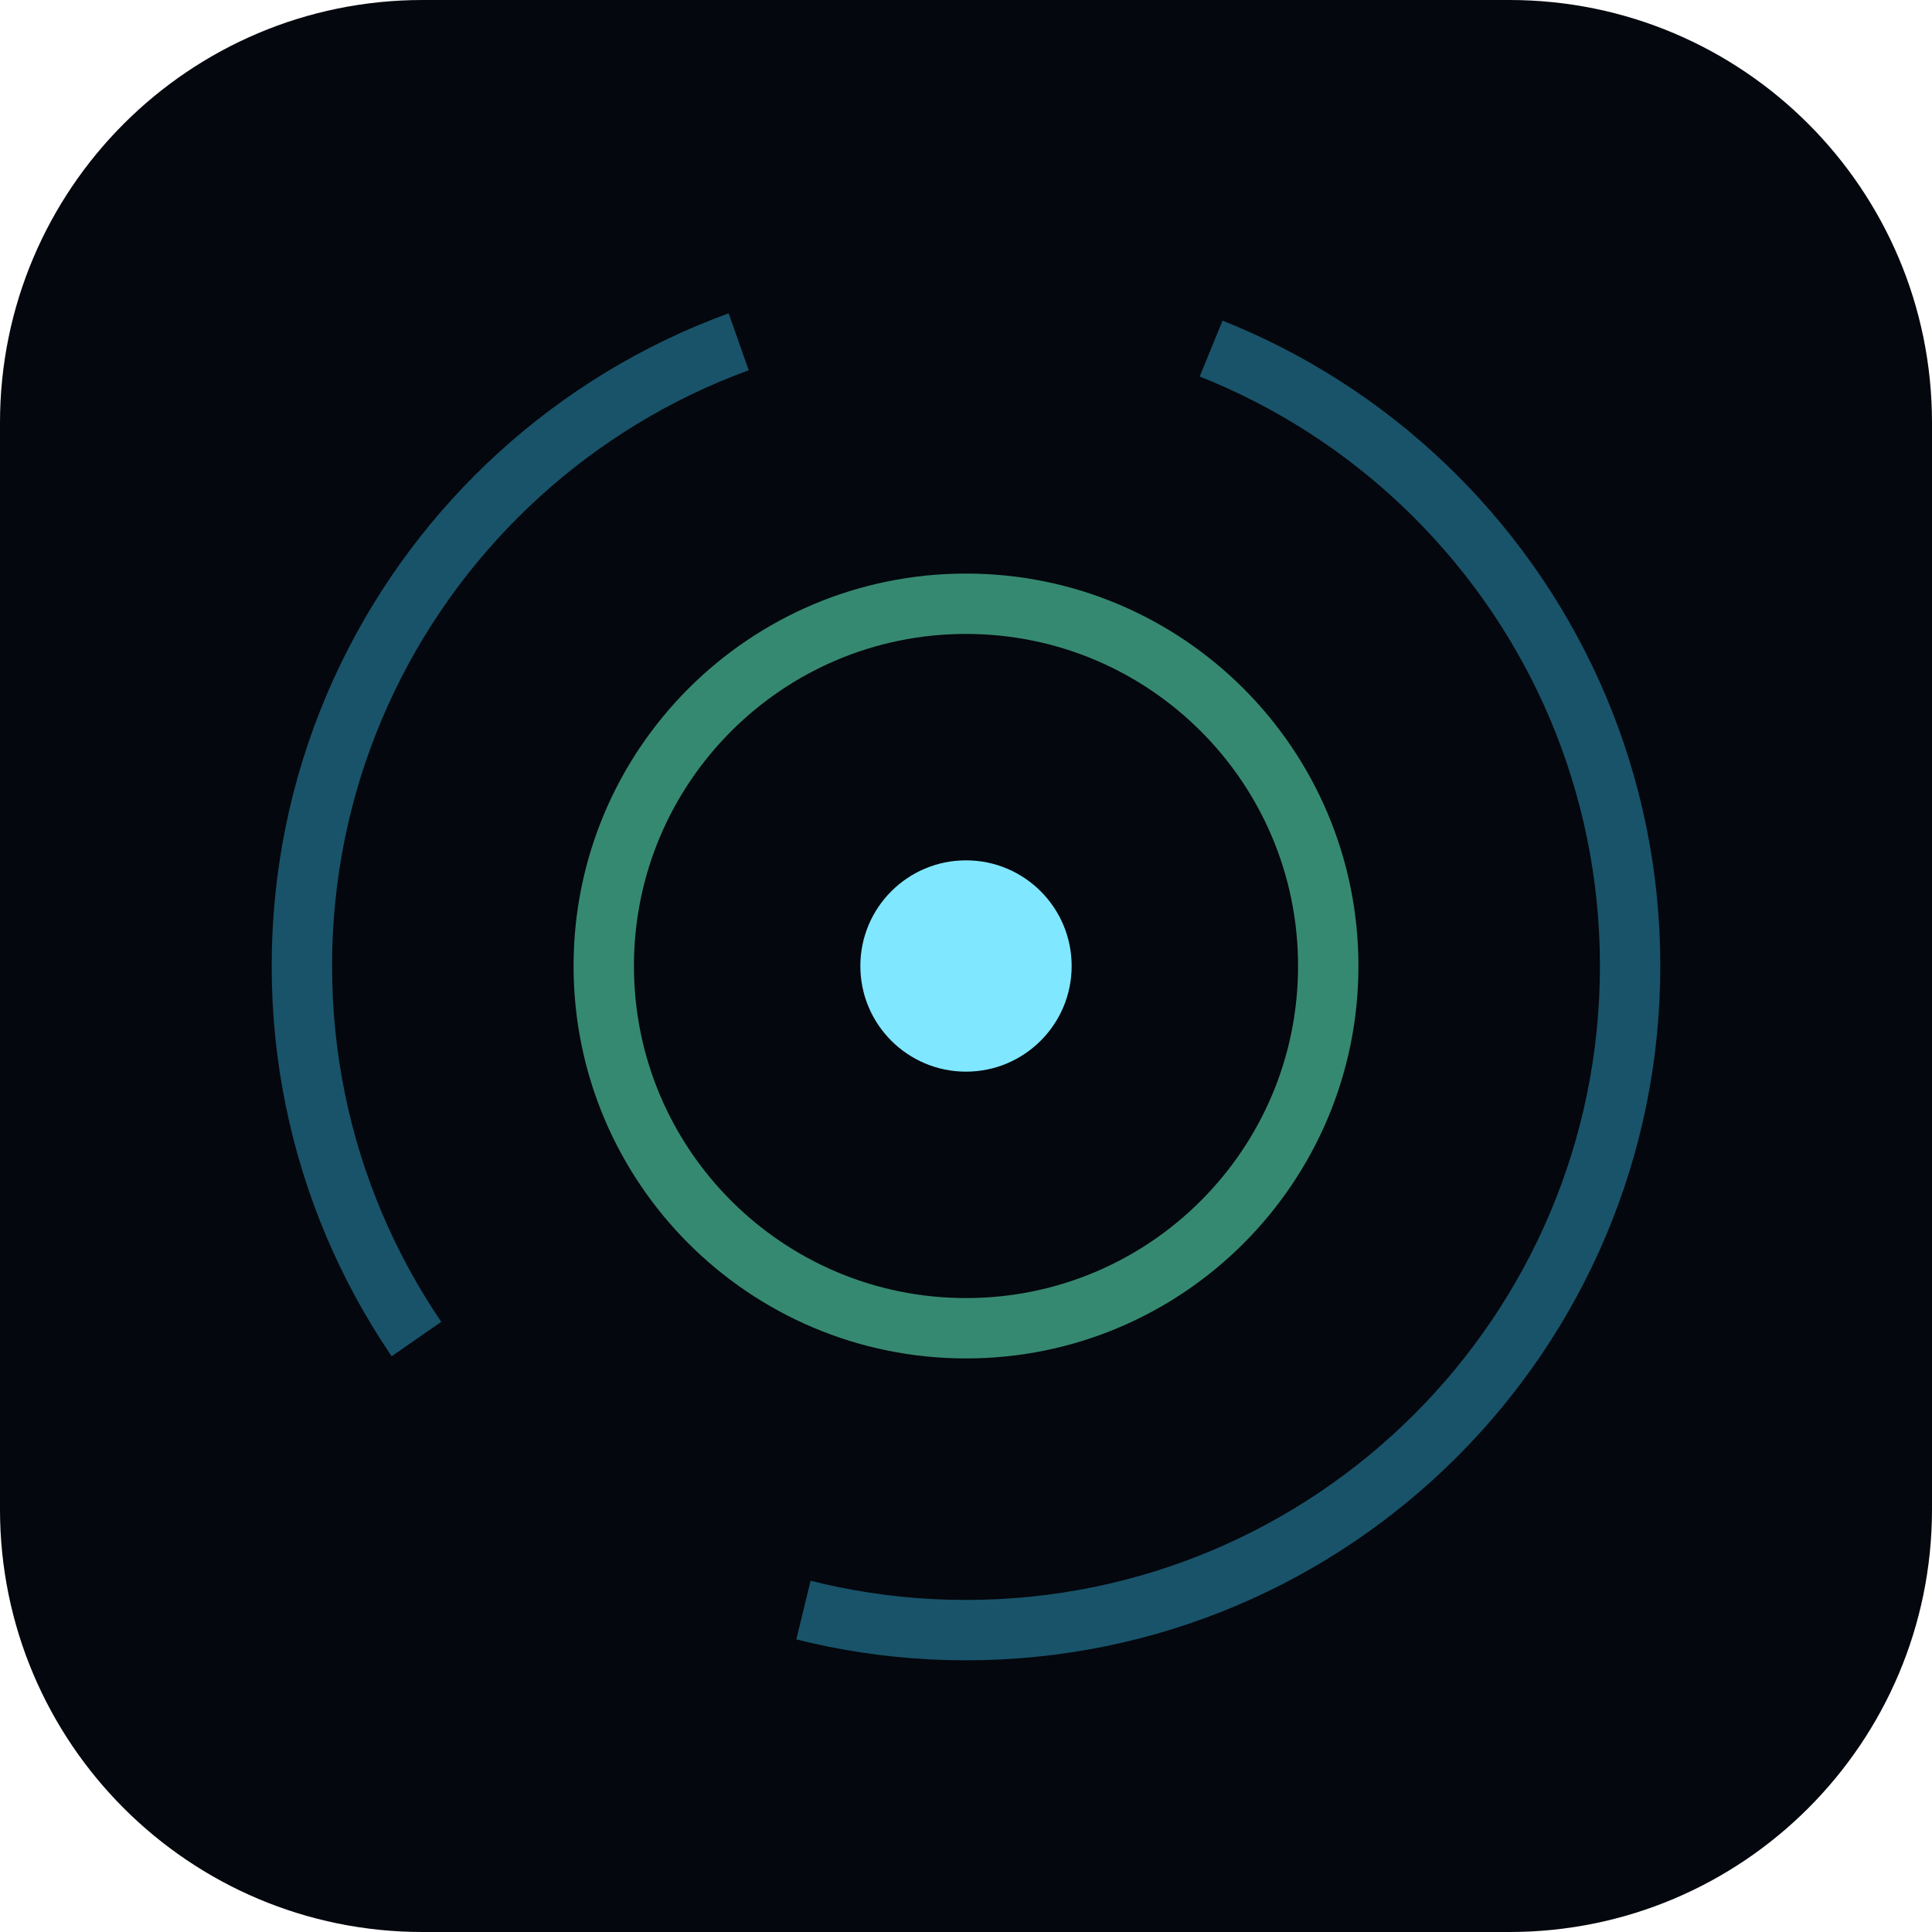
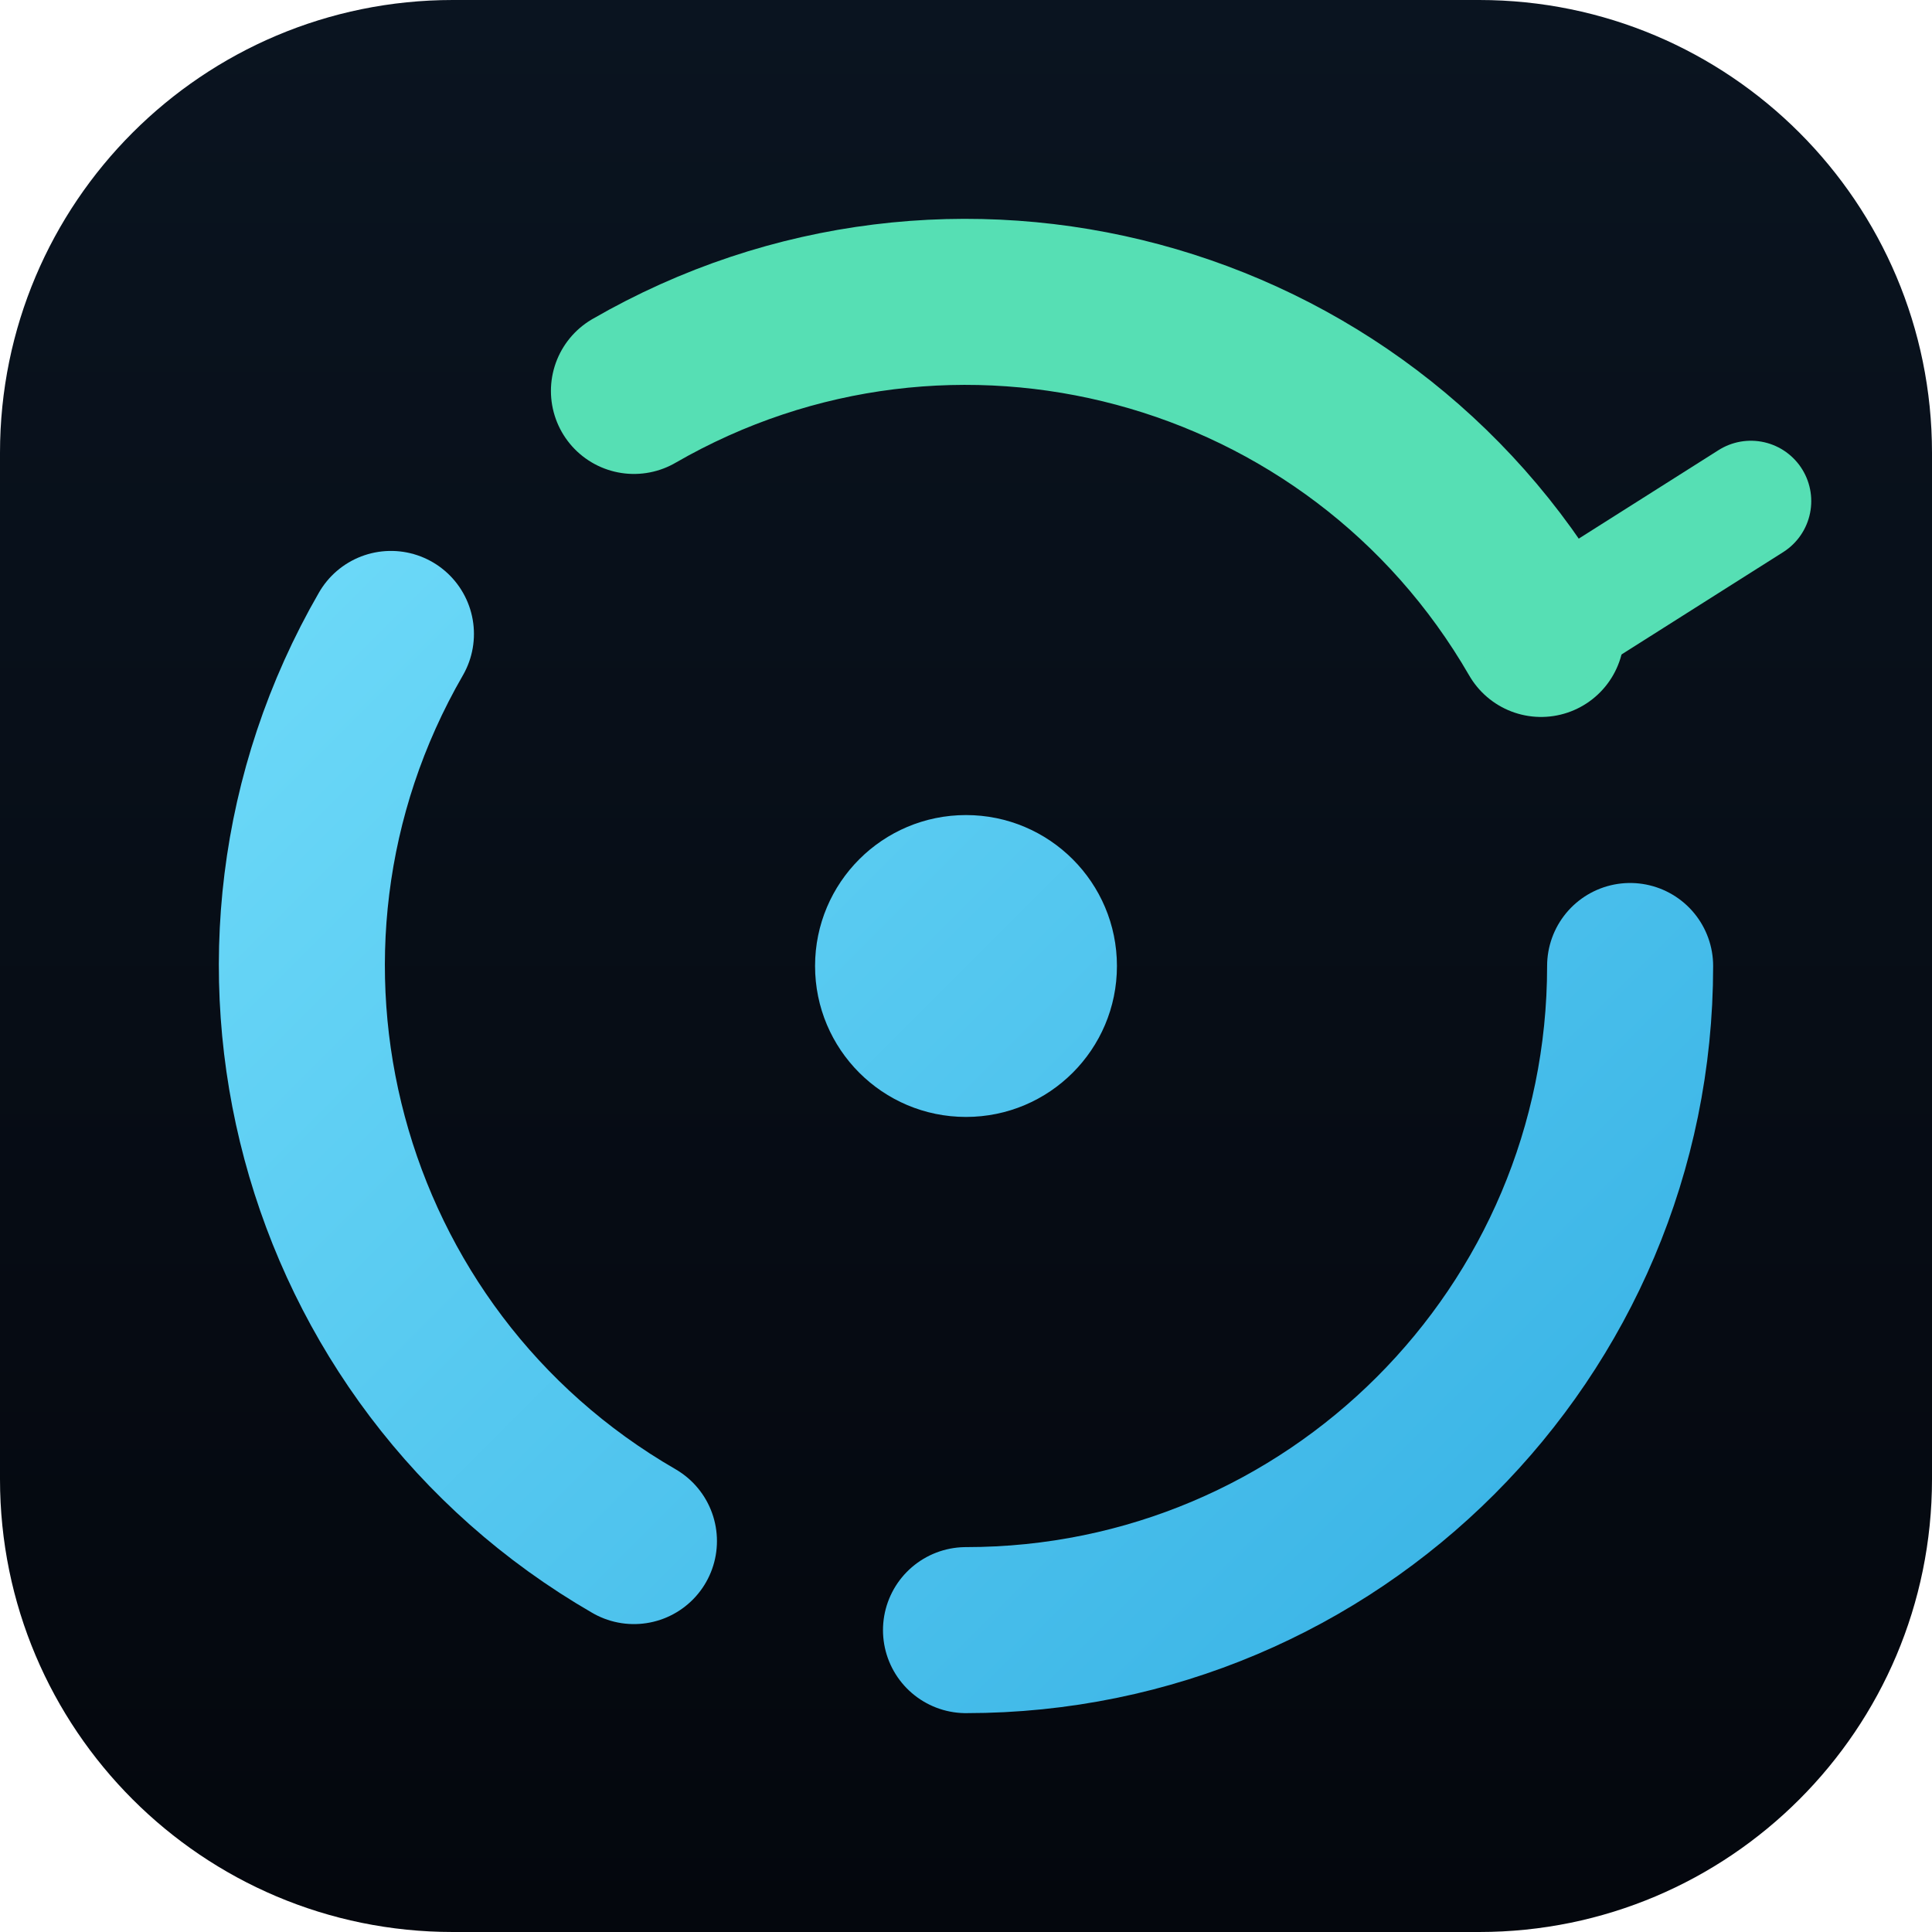
- <svg xmlns="http://www.w3.org/2000/svg" viewBox="0 0 64 64">
-   <rect width="64" height="64" rx="14" fill="#04070d" />
-   <circle cx="32" cy="32" r="22" fill="none" stroke="#38c6f4" stroke-width="2" opacity="0.4" stroke-dasharray="40 16" />
-   <circle cx="32" cy="32" r="12" fill="none" stroke="#56dfb4" stroke-width="2" opacity="0.6" />
-   <circle cx="32" cy="32" r="3.5" fill="#7fe7ff" />
+ <svg xmlns="http://www.w3.org/2000/svg" viewBox="0 0 64 64" role="img" aria-label="H.O.T-Jarvis">
+   <defs>
+     <linearGradient id="fv-bg" x1="0" y1="0" x2="0" y2="64" gradientUnits="userSpaceOnUse">
+       <stop offset="0" stop-color="#0a1420" />
+       <stop offset="1" stop-color="#04070d" />
+     </linearGradient>
+     <linearGradient id="fv-cyan" x1="0" y1="0" x2="64" y2="64" gradientUnits="userSpaceOnUse">
+       <stop offset="0" stop-color="#7fe7ff" />
+       <stop offset="1" stop-color="#2aa8e0" />
+     </linearGradient>
+   </defs>
+   <rect width="64" height="64" rx="15" fill="url(#fv-bg)" />
+   <g fill="none" stroke-linecap="round">
+     <path d="M54 32 A22 22 0 0 1 32 54" stroke="url(#fv-cyan)" stroke-width="5.5" />
+     <path d="M21 51.05 A22 22 0 0 1 12.95 21" stroke="url(#fv-cyan)" stroke-width="5.5" />
+     <path d="M21 12.95 A22 22 0 0 1 51.05 21" stroke="#56dfb4" stroke-width="5.5" />
+     <path d="M51.05 21 L58 16.6" stroke="#56dfb4" stroke-width="4" />
+   </g>
+   <circle cx="32" cy="32" r="5" fill="url(#fv-cyan)" />
</svg>
